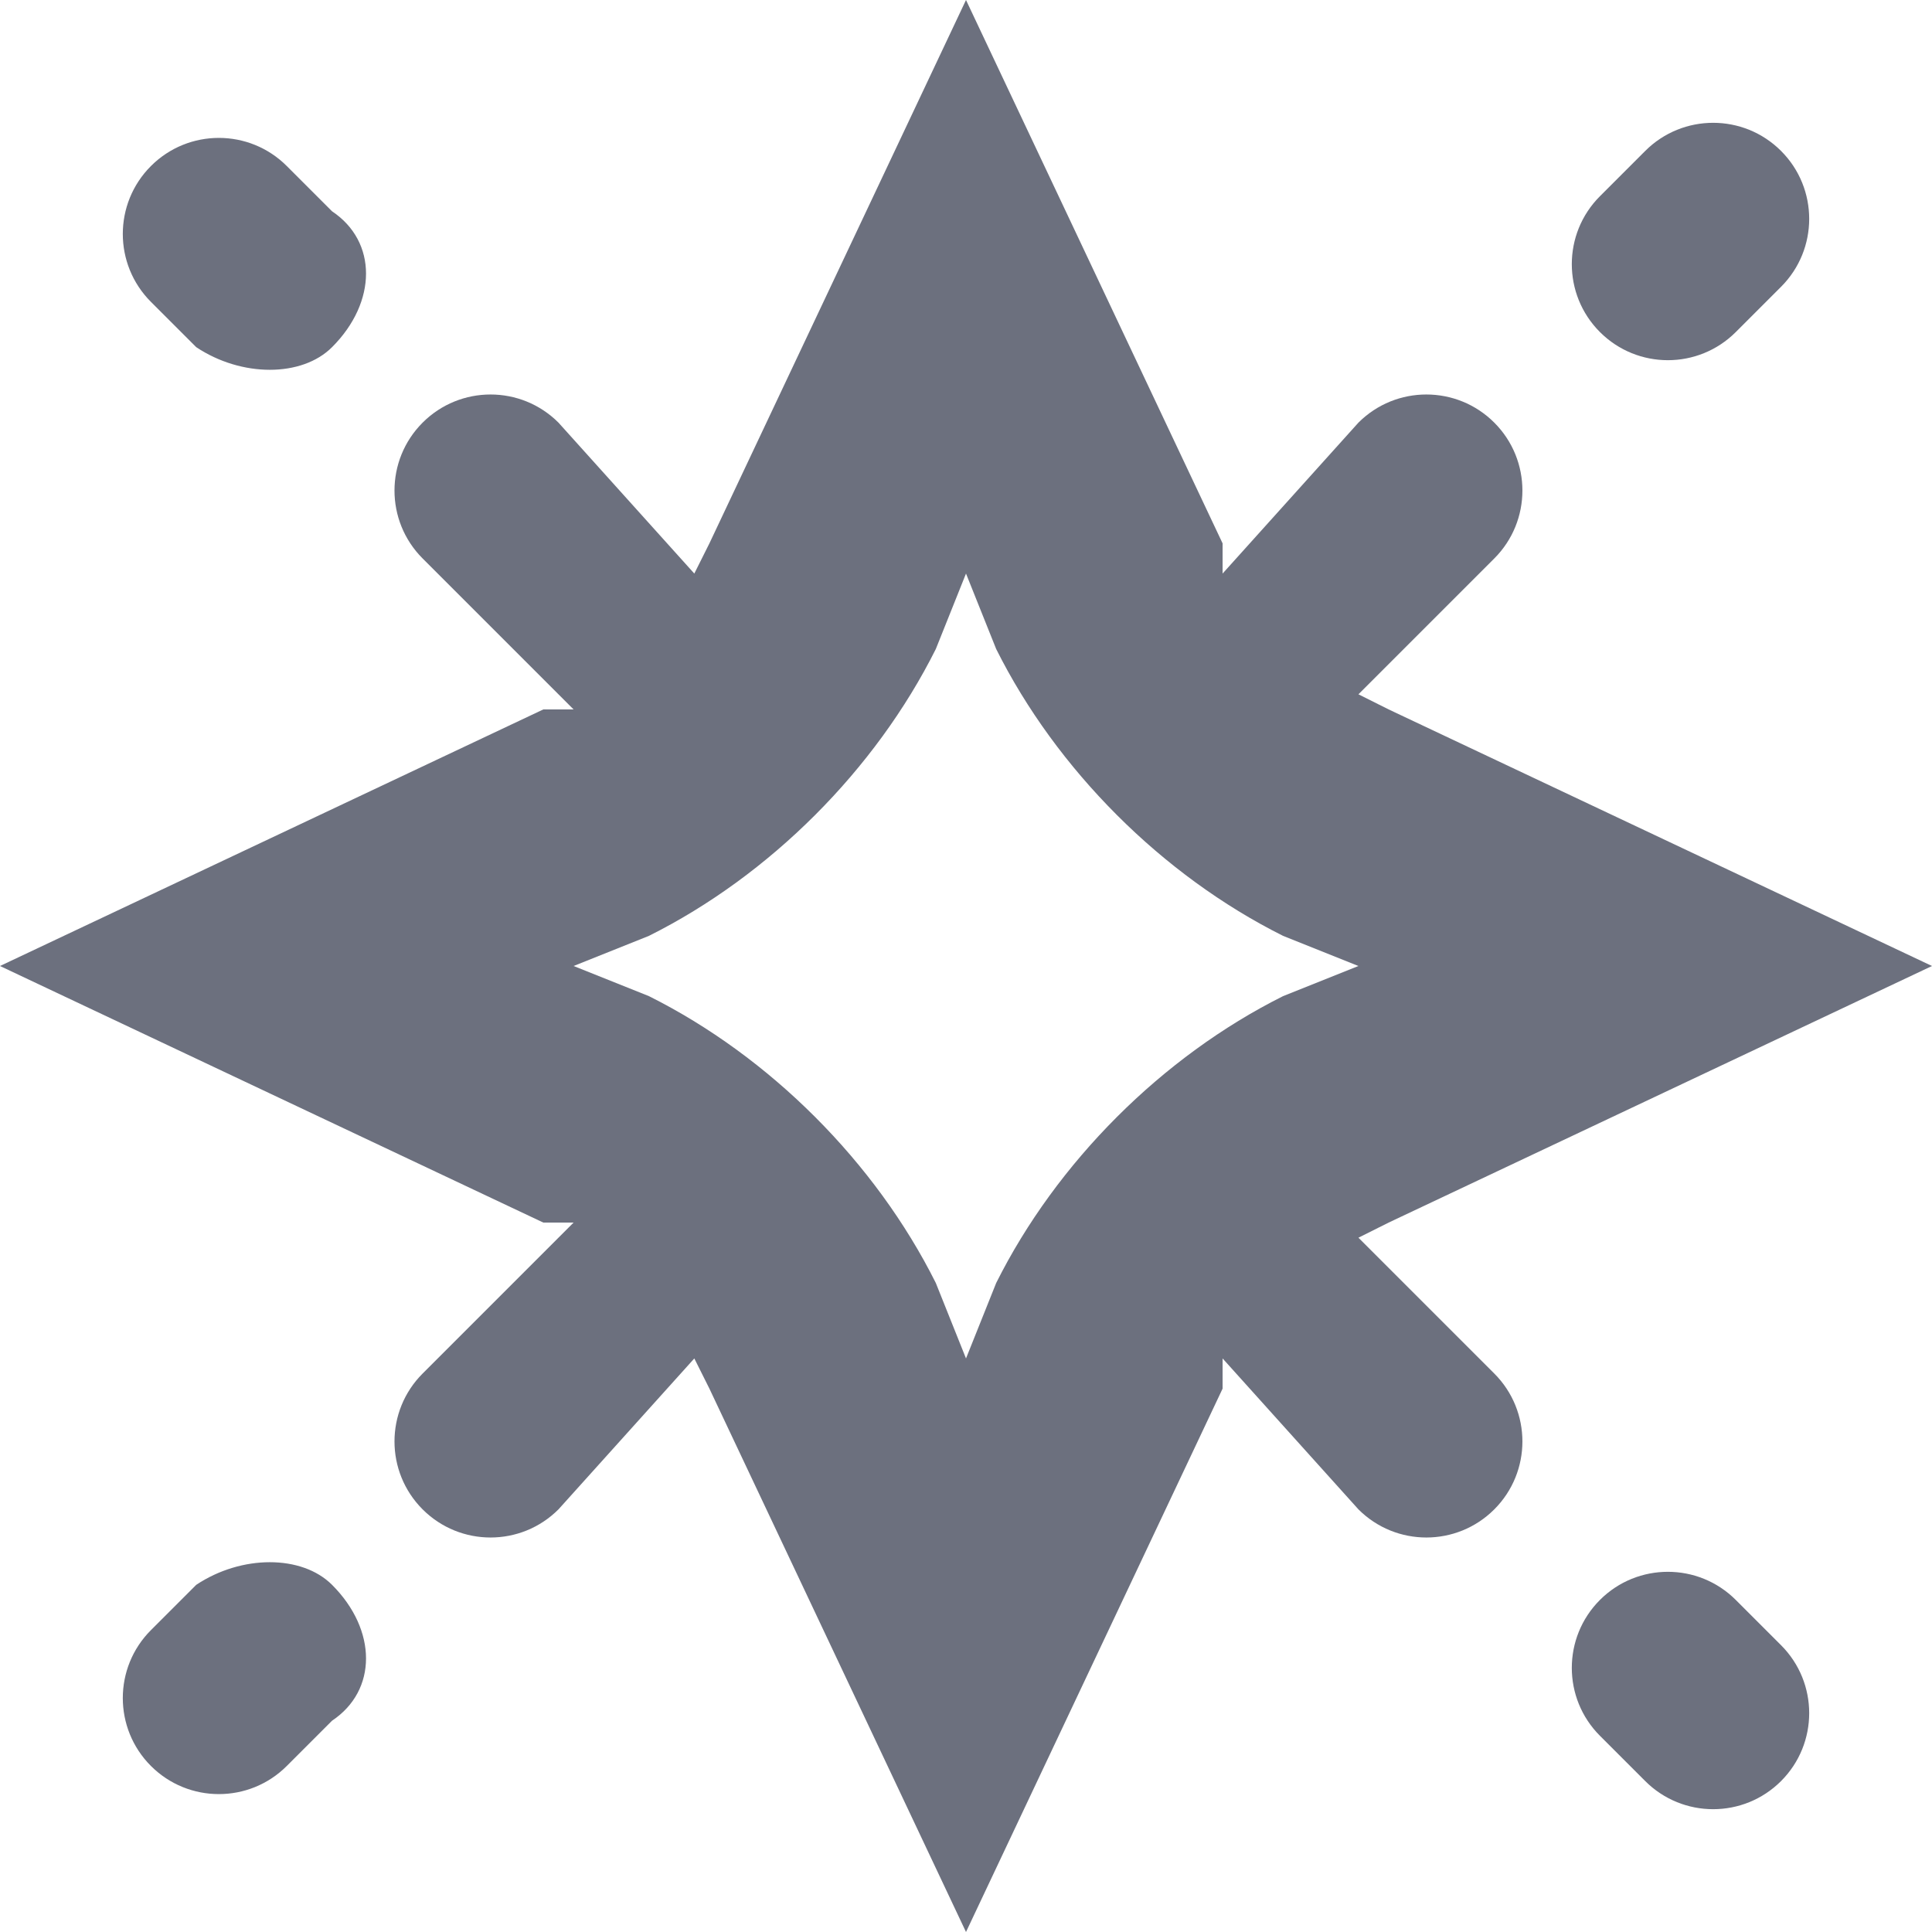
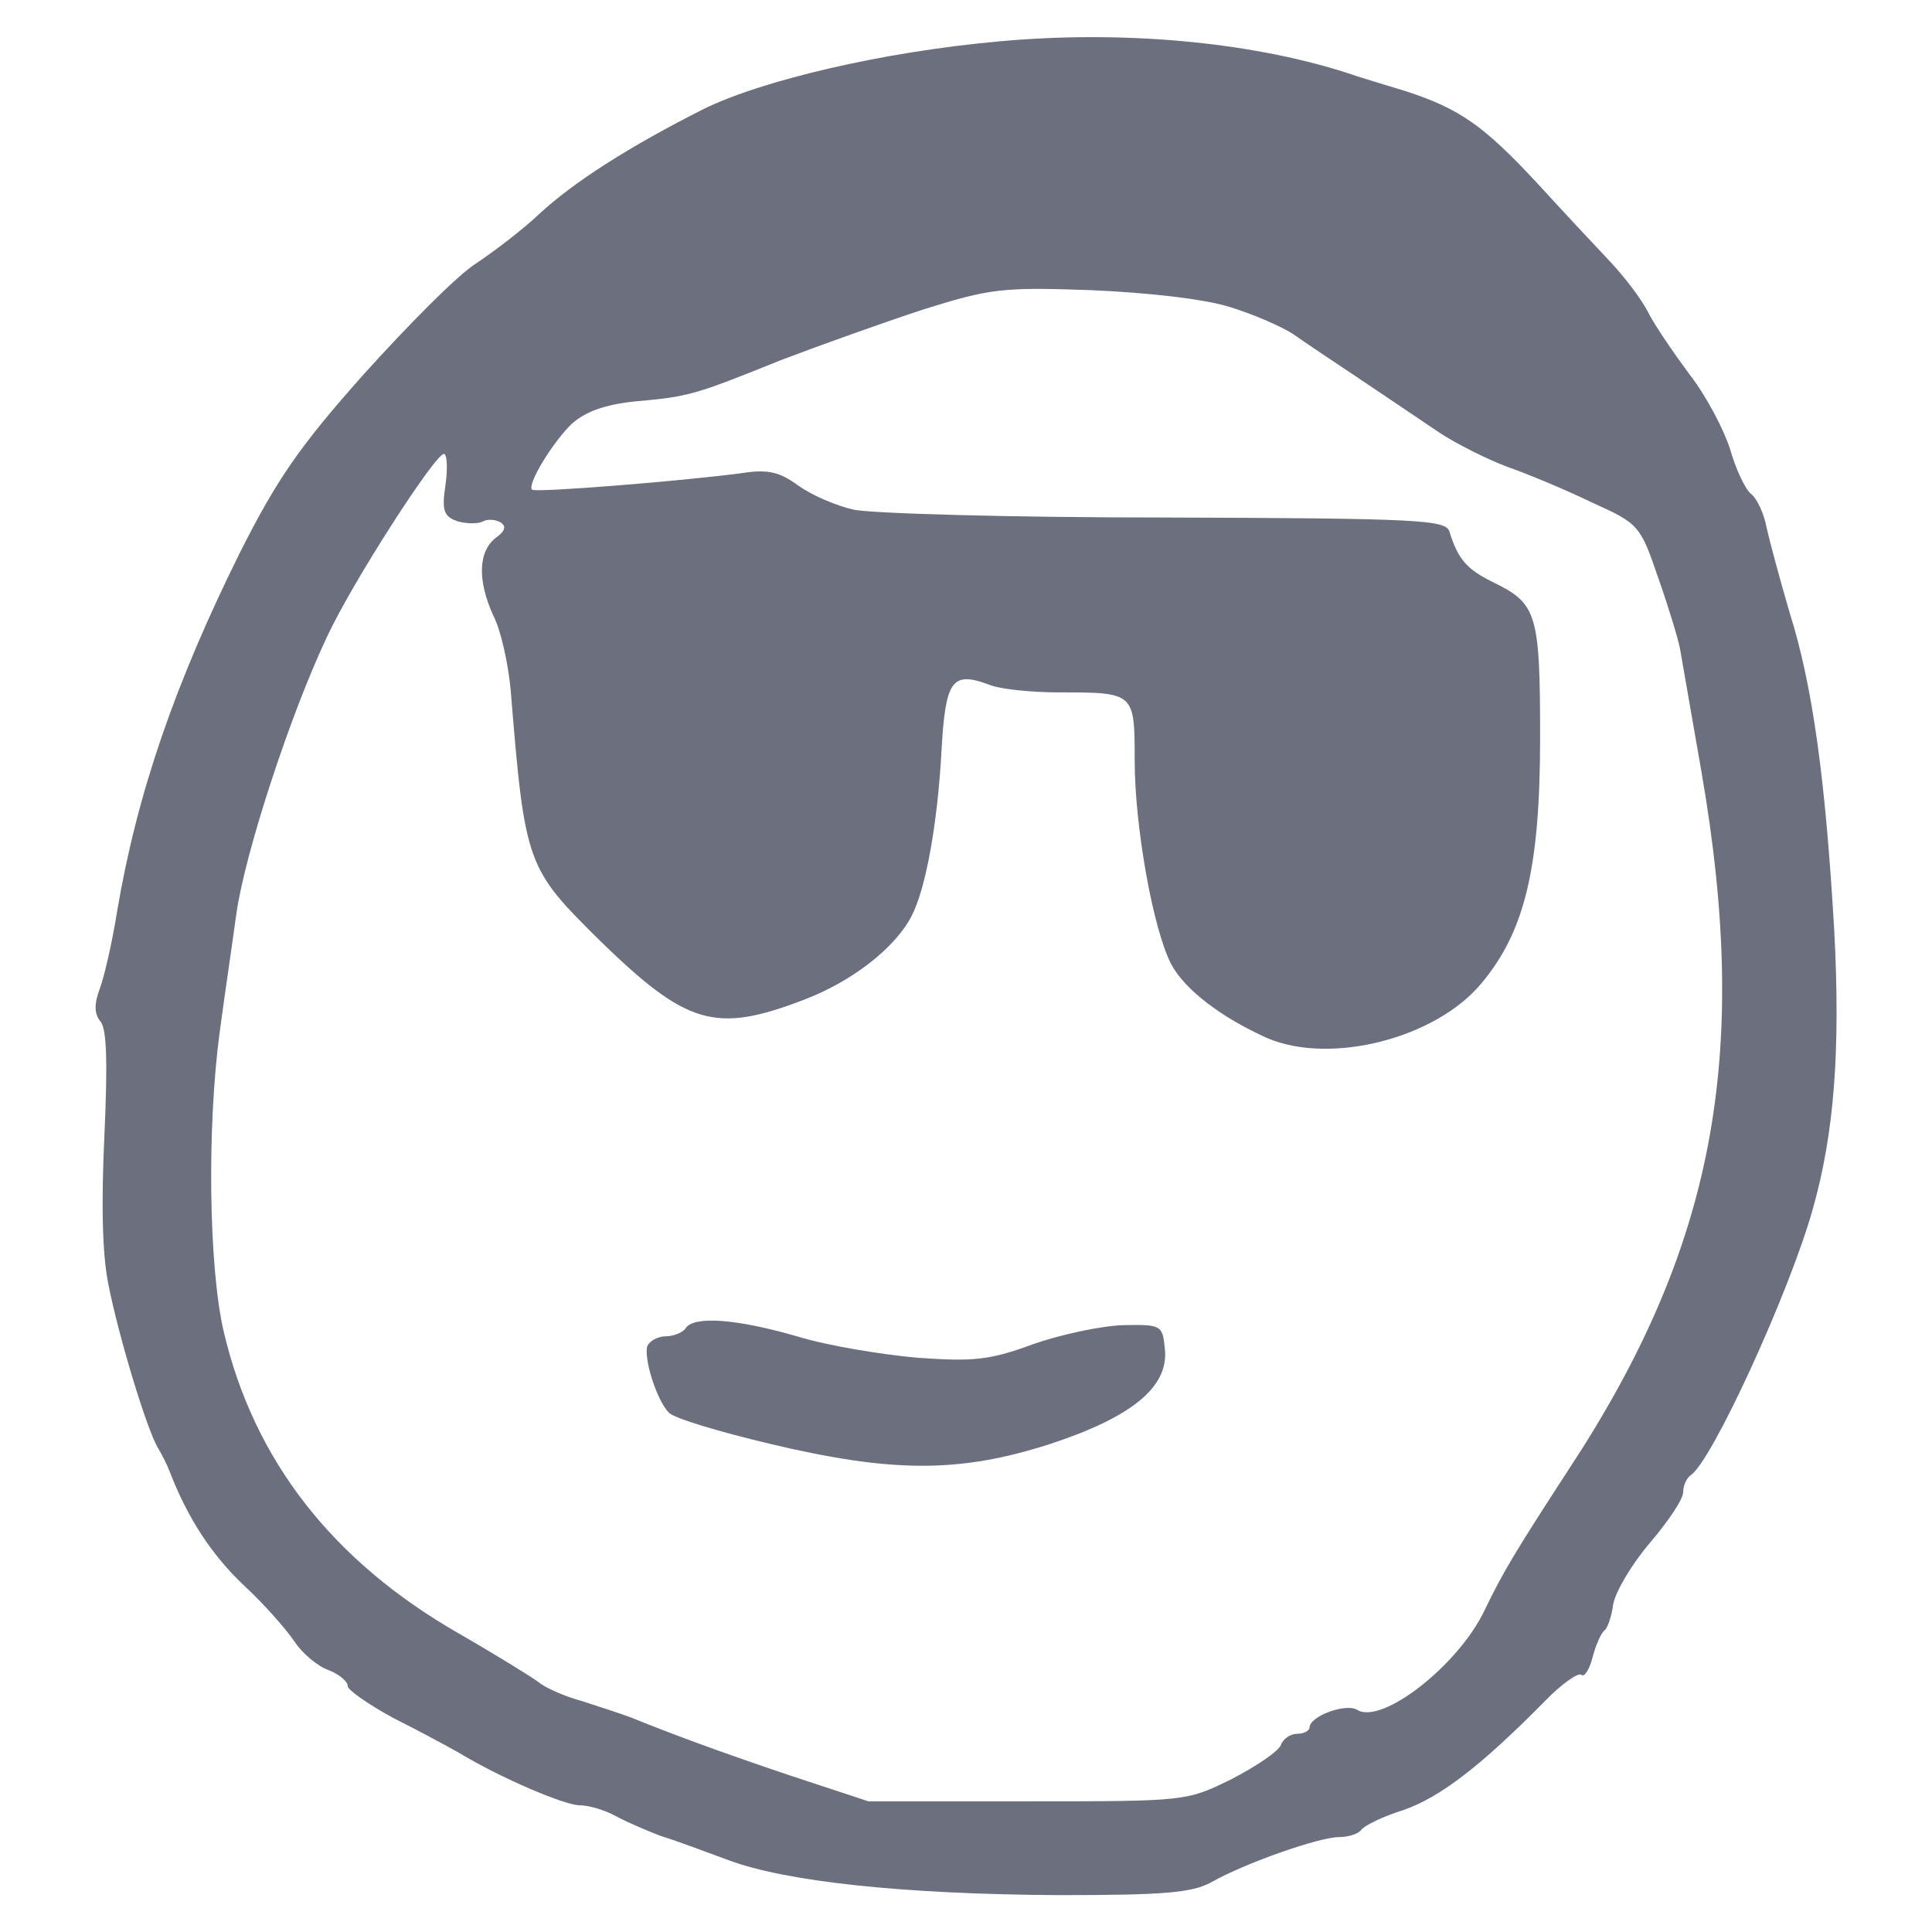
- <svg xmlns="http://www.w3.org/2000/svg" width="16" height="16" viewBox="0 0 128 128">
-   <path fill="#6C707E" fill-rule="evenodd" d="M81 36 64 0 47 36l-1 2-9-10a6 6 0 0 0-9 9l10 10h-2L0 64l36 17h2L28 91a6 6 0 1 0 9 9l9-10 1 2 17 36 17-36v-2l9 10a6 6 0 1 0 9-9l-9-9 2-1 36-17-36-17-2-1 9-9a6 6 0 1 0-9-9l-9 10v-2Zm-17 2-2 5c-4 8-11 15-19 19l-5 2 5 2c8 4 15 11 19 19l2 5 2-5c4-8 11-15 19-19l5-2-5-2c-8-4-15-11-19-19l-2-5Z" clip-rule="evenodd" />
-   <path fill="#6C707E" d="M118 19a6 6 0 0 0-9-9l-3 3a6 6 0 1 0 9 9l3-3Zm-96 4c-2 2-6 2-9 0l-3-3a6 6 0 1 1 9-9l3 3c3 2 3 6 0 9Zm0 82c-2-2-6-2-9 0l-3 3a6 6 0 1 0 9 9l3-3c3-2 3-6 0-9Zm96 4a6 6 0 0 1-9 9l-3-3a6 6 0 1 1 9-9l3 3Z" />
+ <svg xmlns="http://www.w3.org/2000/svg" width="16" height="16" viewBox="-12.00 -4.67 243.04 243.04">
+   <g transform="translate(-9.259664,234.4315) scale(0.1,-0.1)" fill="#6C707E" stroke="none">
+     <path d="M1230 2339 c-146 -13 -300 -49 -374 -86 -91 -46 -162 -91 -206 -132 -19 -18 -54 -45 -78 -61 -24 -15 -87 -79 -142 -140 -81 -91 -109 -132 -155 -223 -82 -165 -130 -304 -155 -452 -6 -38 -16 -82 -22 -98 -7 -19 -7 -31 1 -41 8 -9 9 -52 5 -142 -4 -85 -3 -150 5 -189 13 -66 48 -181 62 -205 5 -8 12 -22 15 -30 23 -60 54 -106 93 -143 26 -24 54 -56 64 -71 10 -15 29 -31 43 -36 13 -5 24 -14 24 -20 0 -5 26 -23 57 -40 32 -16 69 -36 83 -44 53 -32 133 -66 152 -66 11 0 32 -6 46 -14 15 -8 41 -19 57 -25 17 -5 54 -19 84 -30 72 -27 220 -43 417 -44 131 0 166 3 190 16 42 24 136 57 161 57 12 0 24 4 28 9 3 5 27 17 53 25 46 16 97 55 177 136 22 23 44 38 47 34 4 -3 10 7 14 22 4 16 11 31 15 34 4 3 9 18 11 33 3 16 23 50 46 77 23 27 42 55 42 64 0 8 4 17 9 21 26 15 125 231 154 335 27 95 35 200 27 351 -11 189 -27 307 -56 399 -12 41 -25 89 -29 107 -3 17 -12 37 -20 43 -7 6 -19 31 -26 56 -8 25 -30 67 -51 94 -20 27 -44 62 -52 78 -8 16 -30 45 -48 64 -18 19 -60 64 -92 99 -67 72 -97 93 -164 115 -26 8 -60 18 -77 24 -123 39 -283 53 -435 39z m289 -334 c30 -9 66 -25 80 -34 14 -10 53 -36 86 -58 33 -22 77 -52 98 -66 21 -14 59 -33 85 -43 26 -9 74 -29 107 -45 60 -27 61 -29 84 -96 13 -37 25 -77 27 -88 2 -11 14 -81 27 -155 62 -358 16 -600 -168 -879 -65 -100 -82 -128 -105 -176 -33 -69 -129 -144 -160 -125 -14 9 -60 -8 -60 -22 0 -4 -7 -8 -15 -8 -9 0 -18 -6 -21 -14 -3 -8 -31 -27 -62 -43 -57 -28 -57 -28 -257 -28 l-200 0 -100 33 c-92 31 -148 52 -200 73 -11 4 -38 13 -60 20 -22 6 -47 17 -55 24 -8 6 -53 34 -100 61 -159 91 -258 218 -296 380 -19 82 -21 258 -5 377 6 45 16 112 21 149 11 77 68 251 114 348 32 69 136 230 147 230 4 0 5 -18 2 -39 -5 -33 -2 -40 16 -46 11 -3 25 -3 31 0 5 3 15 3 22 -1 8 -5 6 -11 -5 -19 -23 -17 -24 -54 -4 -98 10 -19 19 -62 22 -94 18 -221 20 -224 113 -316 109 -106 145 -116 255 -74 61 23 115 65 136 105 18 34 33 116 38 209 5 88 13 100 59 83 14 -6 54 -10 89 -10 95 0 95 0 95 -86 0 -82 23 -212 46 -256 17 -32 63 -67 121 -93 80 -34 213 0 270 70 54 65 73 145 73 308 0 157 -4 169 -60 196 -32 16 -43 28 -54 63 -4 15 -36 17 -358 18 -194 0 -371 5 -392 10 -22 5 -52 18 -69 30 -23 17 -38 21 -70 16 -74 -10 -261 -25 -265 -21 -7 6 26 60 50 83 17 15 41 24 79 28 68 6 75 8 184 52 50 19 131 48 180 64 83 26 99 28 210 24 71 -3 142 -11 174 -21z" />
+     <path d="M835 720 c-3 -5 -15 -10 -25 -10 -10 0 -20 -6 -23 -12 -5 -16 12 -69 27 -84 6 -7 63 -24 126 -39 155 -37 239 -37 352 -1 104 34 151 72 146 120 -3 30 -4 31 -53 30 -28 -1 -79 -12 -113 -24 -54 -20 -75 -22 -145 -17 -45 4 -113 15 -152 27 -76 22 -130 26 -140 10z" />
+   </g>
</svg>
